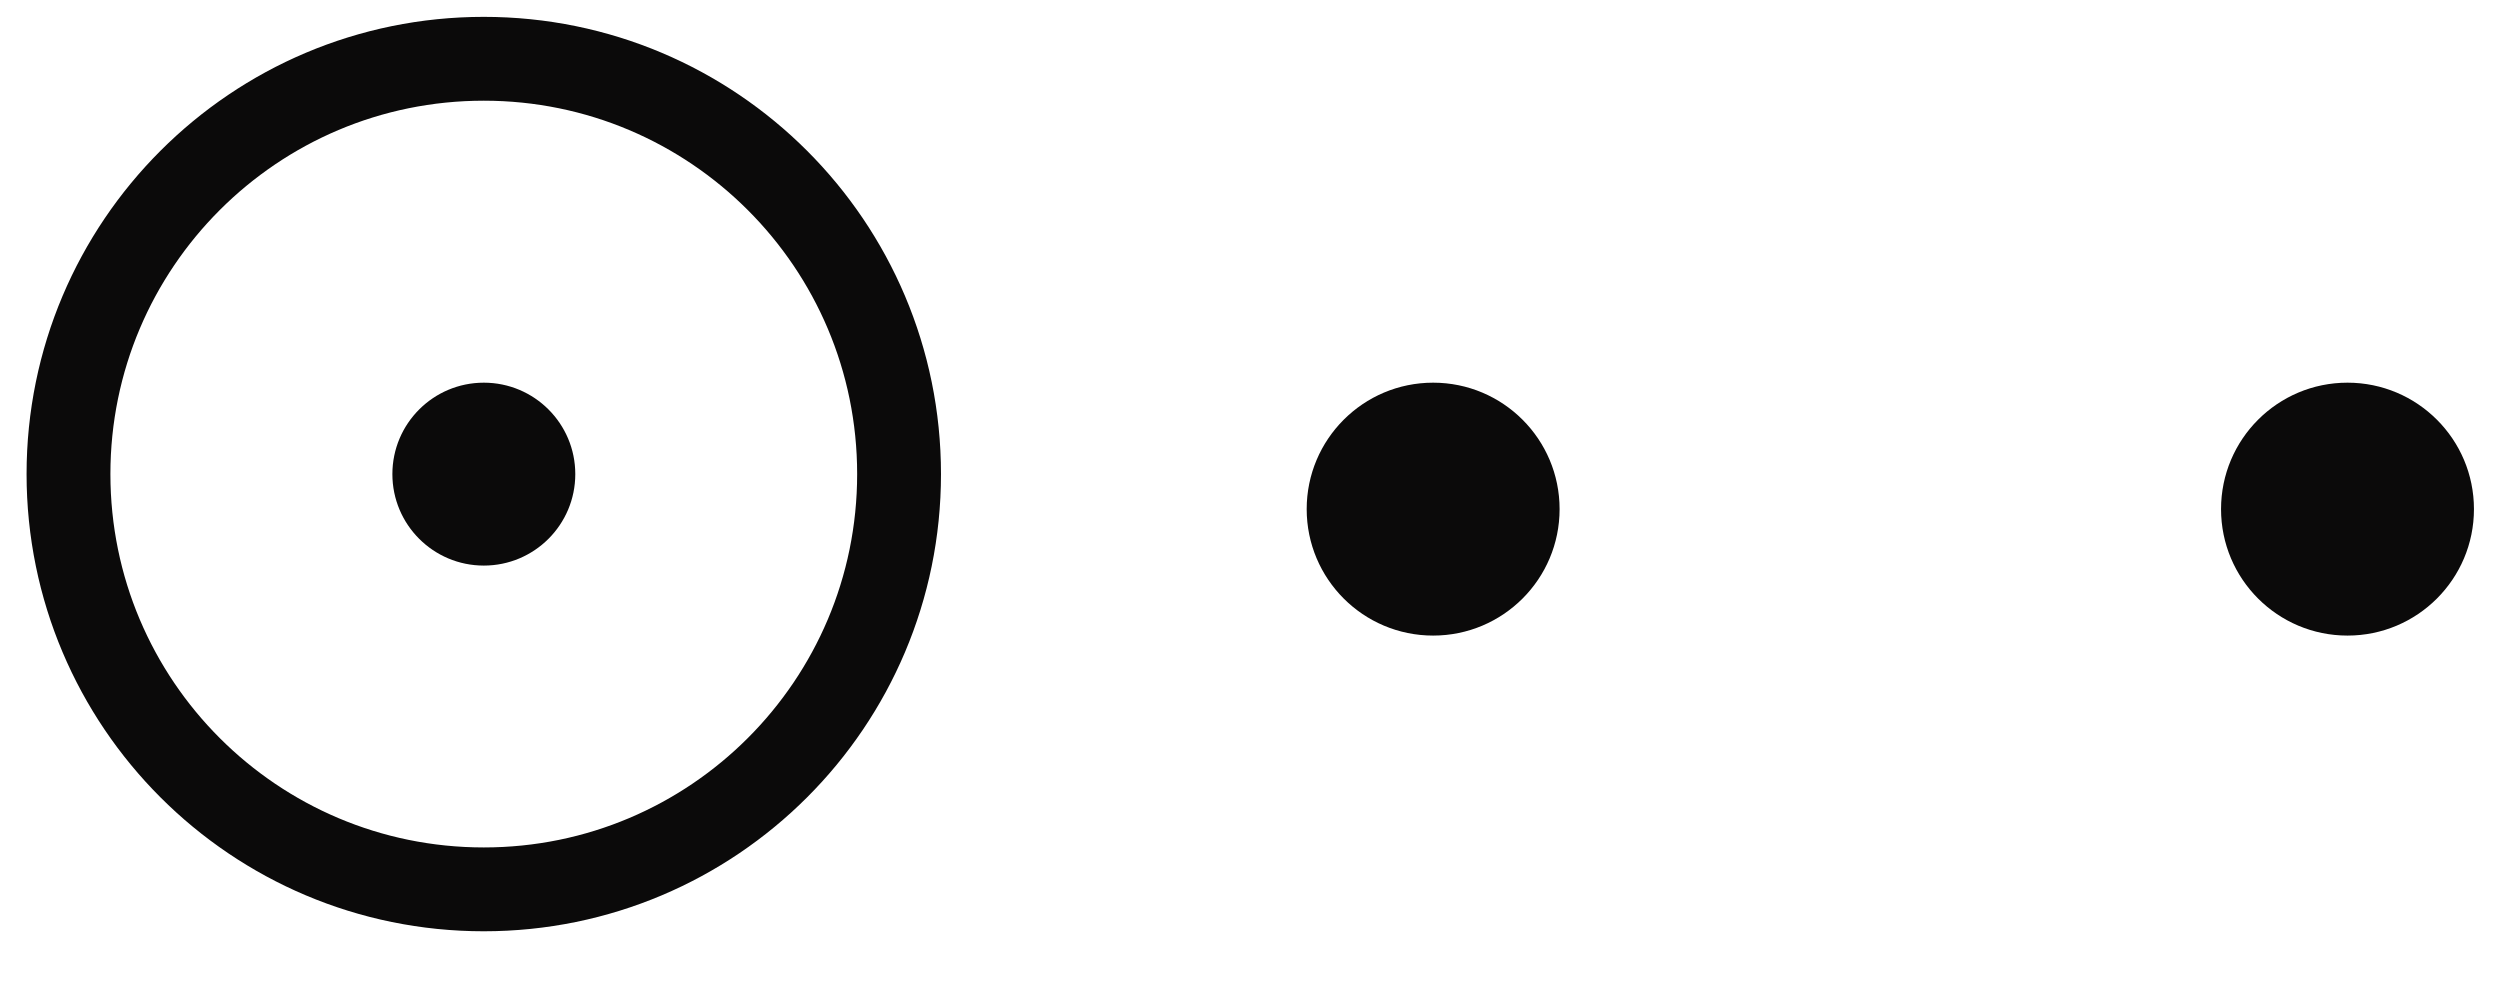
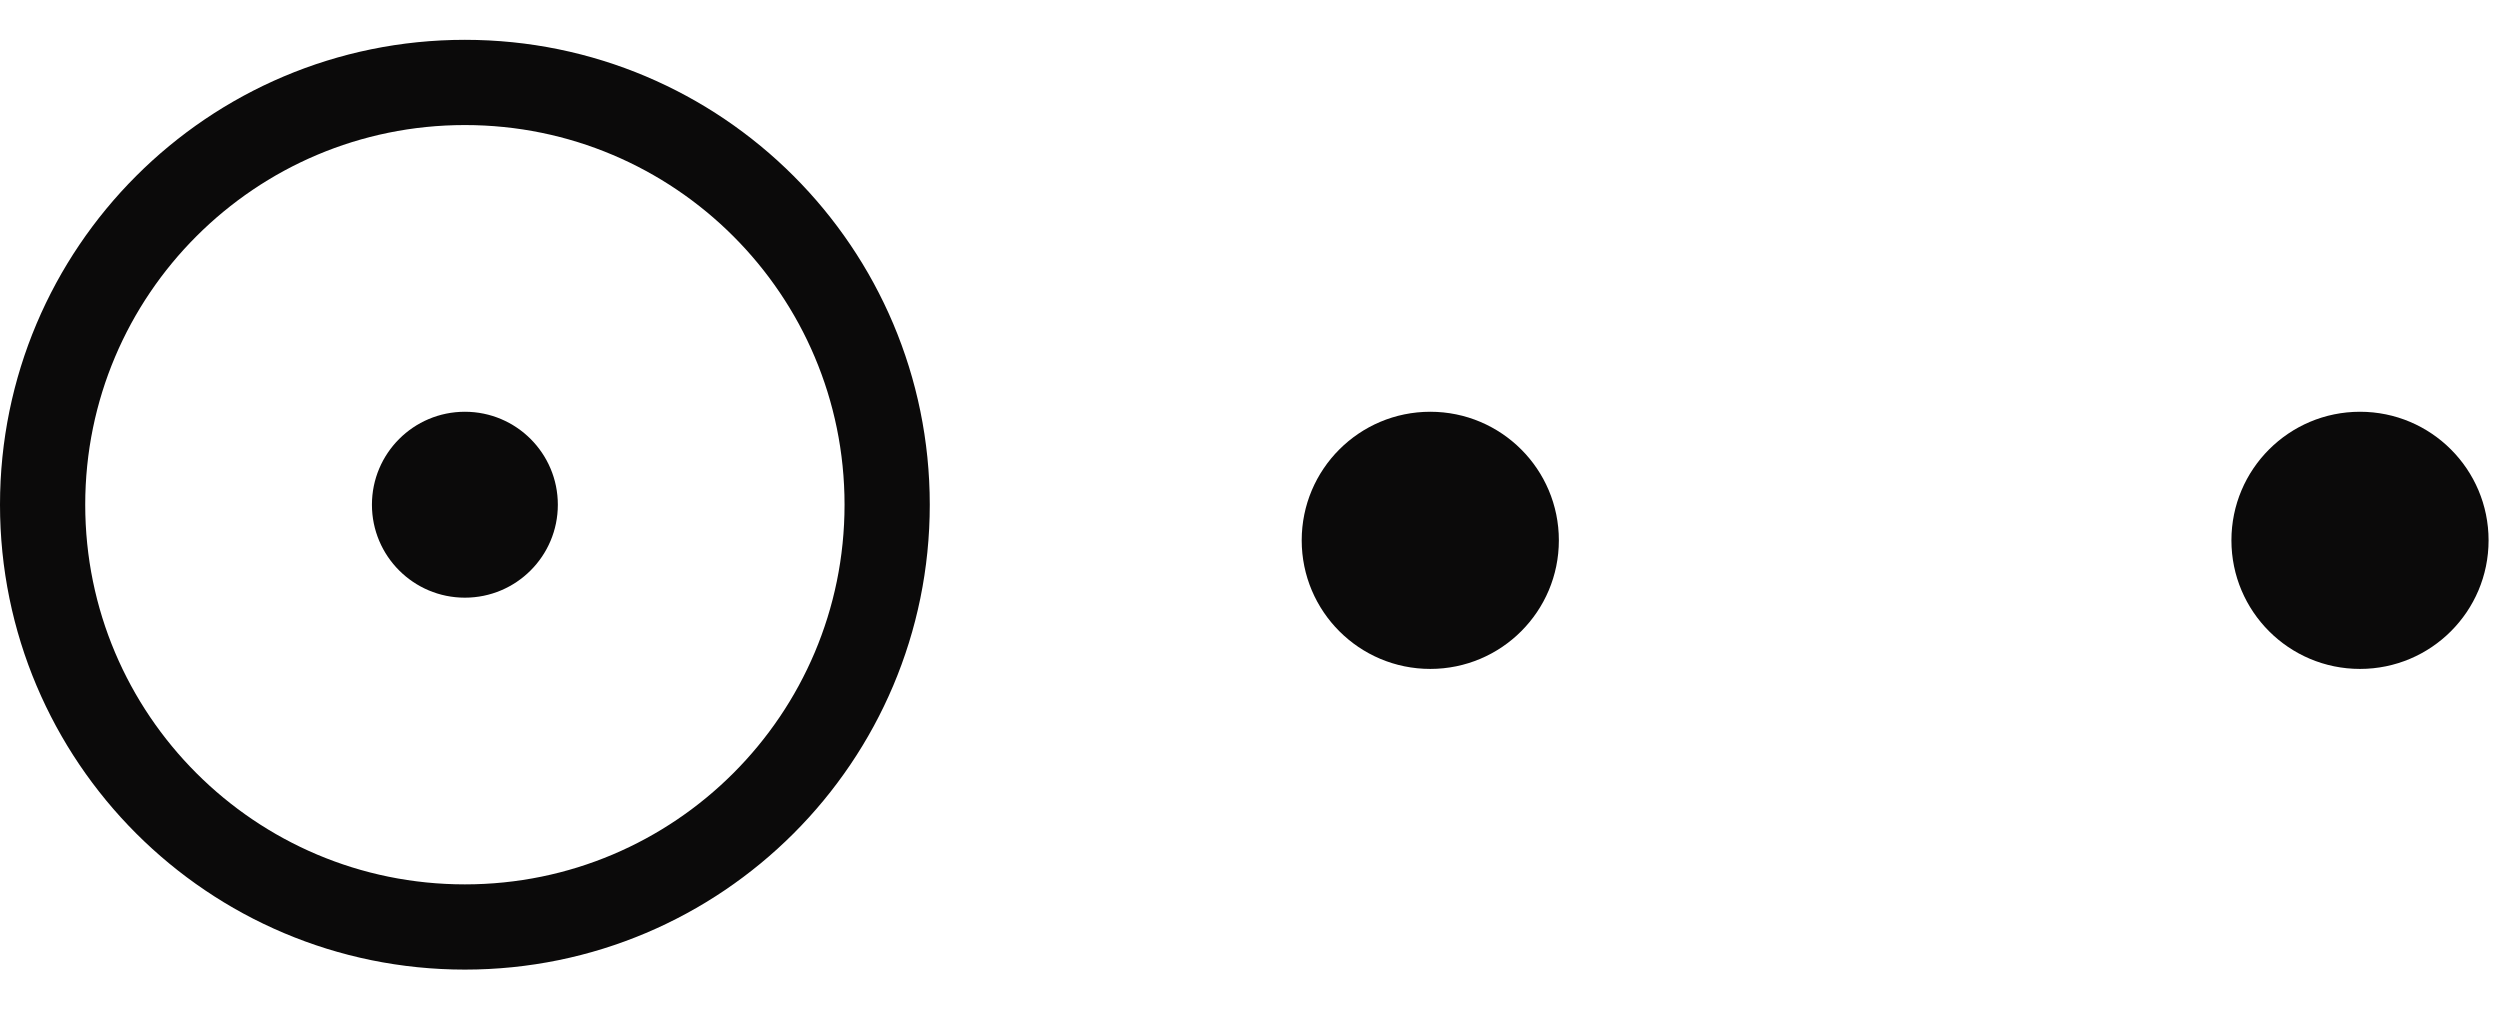
- <svg xmlns="http://www.w3.org/2000/svg" width="43" height="17" viewBox="0 0 43 17" fill="none">
-   <circle cx="8.321" cy="8.154" r="7.143" stroke="#0B0A0A" stroke-width="1.442" />
-   <circle cx="8.322" cy="8.155" r="1.573" fill="#0B0A0A" />
-   <circle cx="24.65" cy="8.757" r="2.175" fill="#0B0A0A" />
-   <circle cx="40.377" cy="8.757" r="2.175" fill="#0B0A0A" />
+ <svg xmlns="http://www.w3.org/2000/svg" width="44" height="18" viewBox="0 0 44 18" fill="none">
+   <circle cx="8.182" cy="8.883" r="7.432" stroke="#0B0A0A" stroke-width="1.5" />
+   <circle cx="8.182" cy="8.883" r="1.636" fill="#0B0A0A" />
+   <circle cx="25.173" cy="9.51" r="2.263" fill="#0B0A0A" />
+   <circle cx="41.536" cy="9.51" r="2.263" fill="#0B0A0A" />
</svg>
